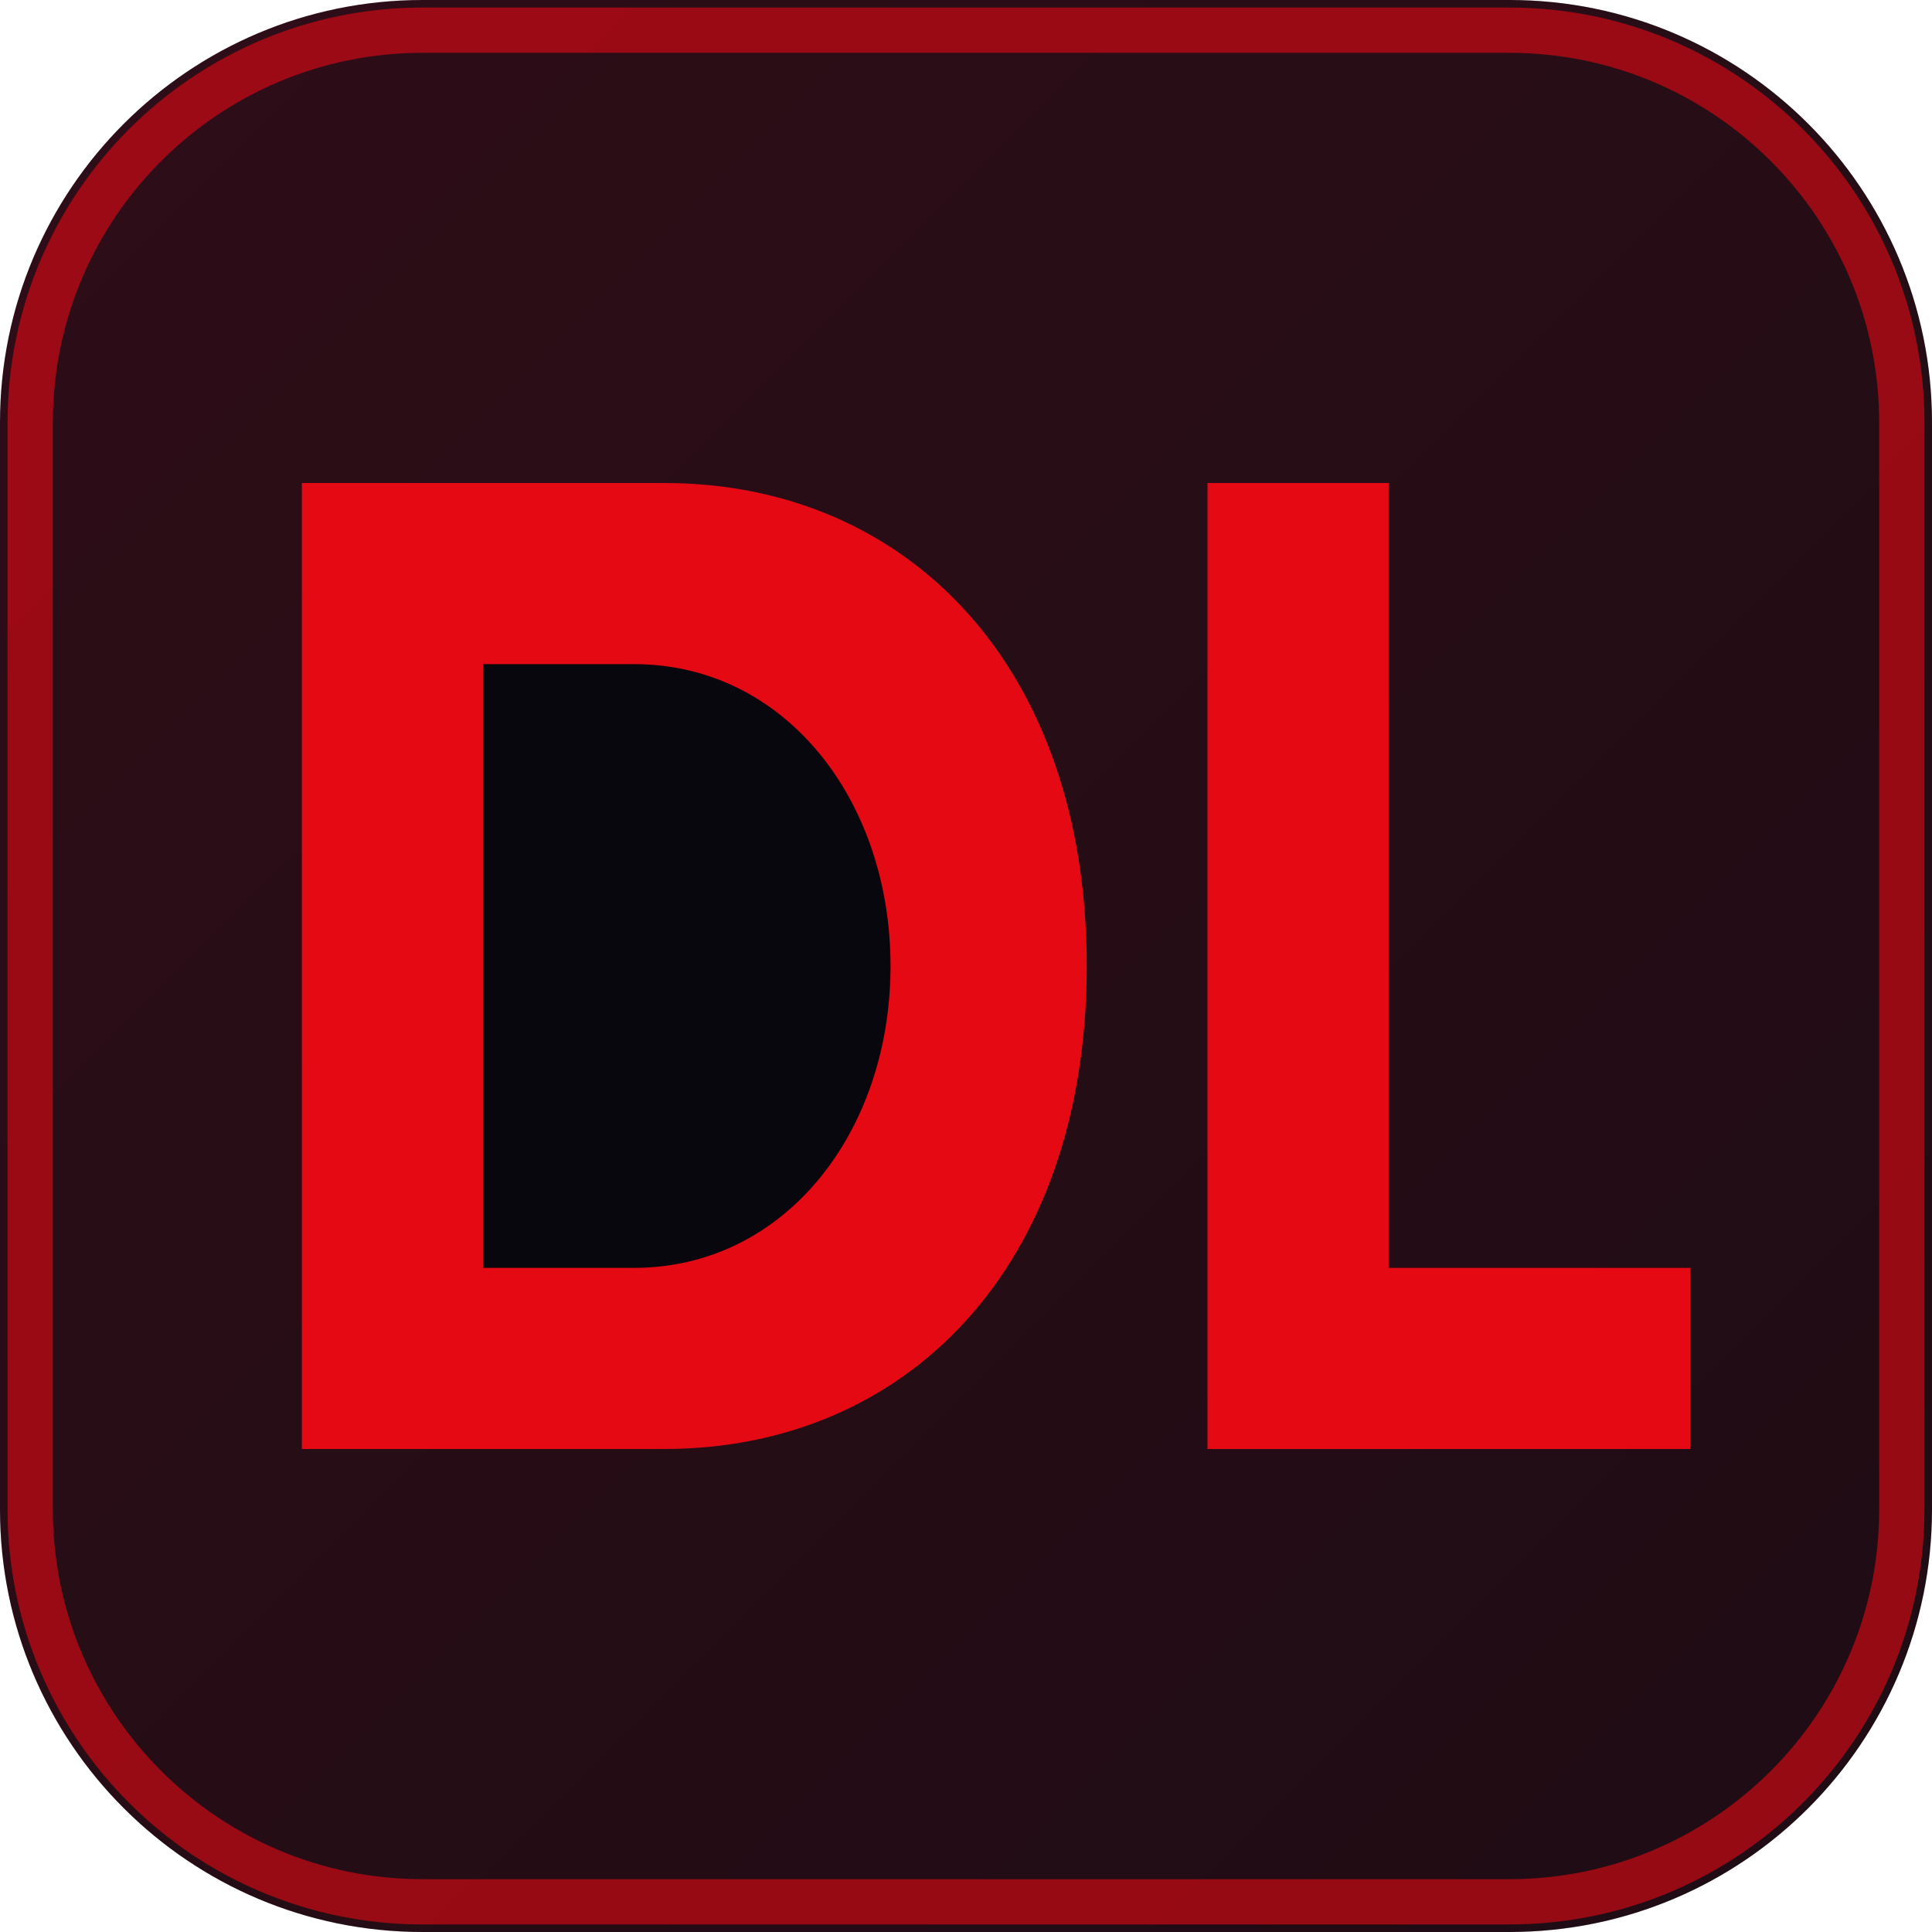
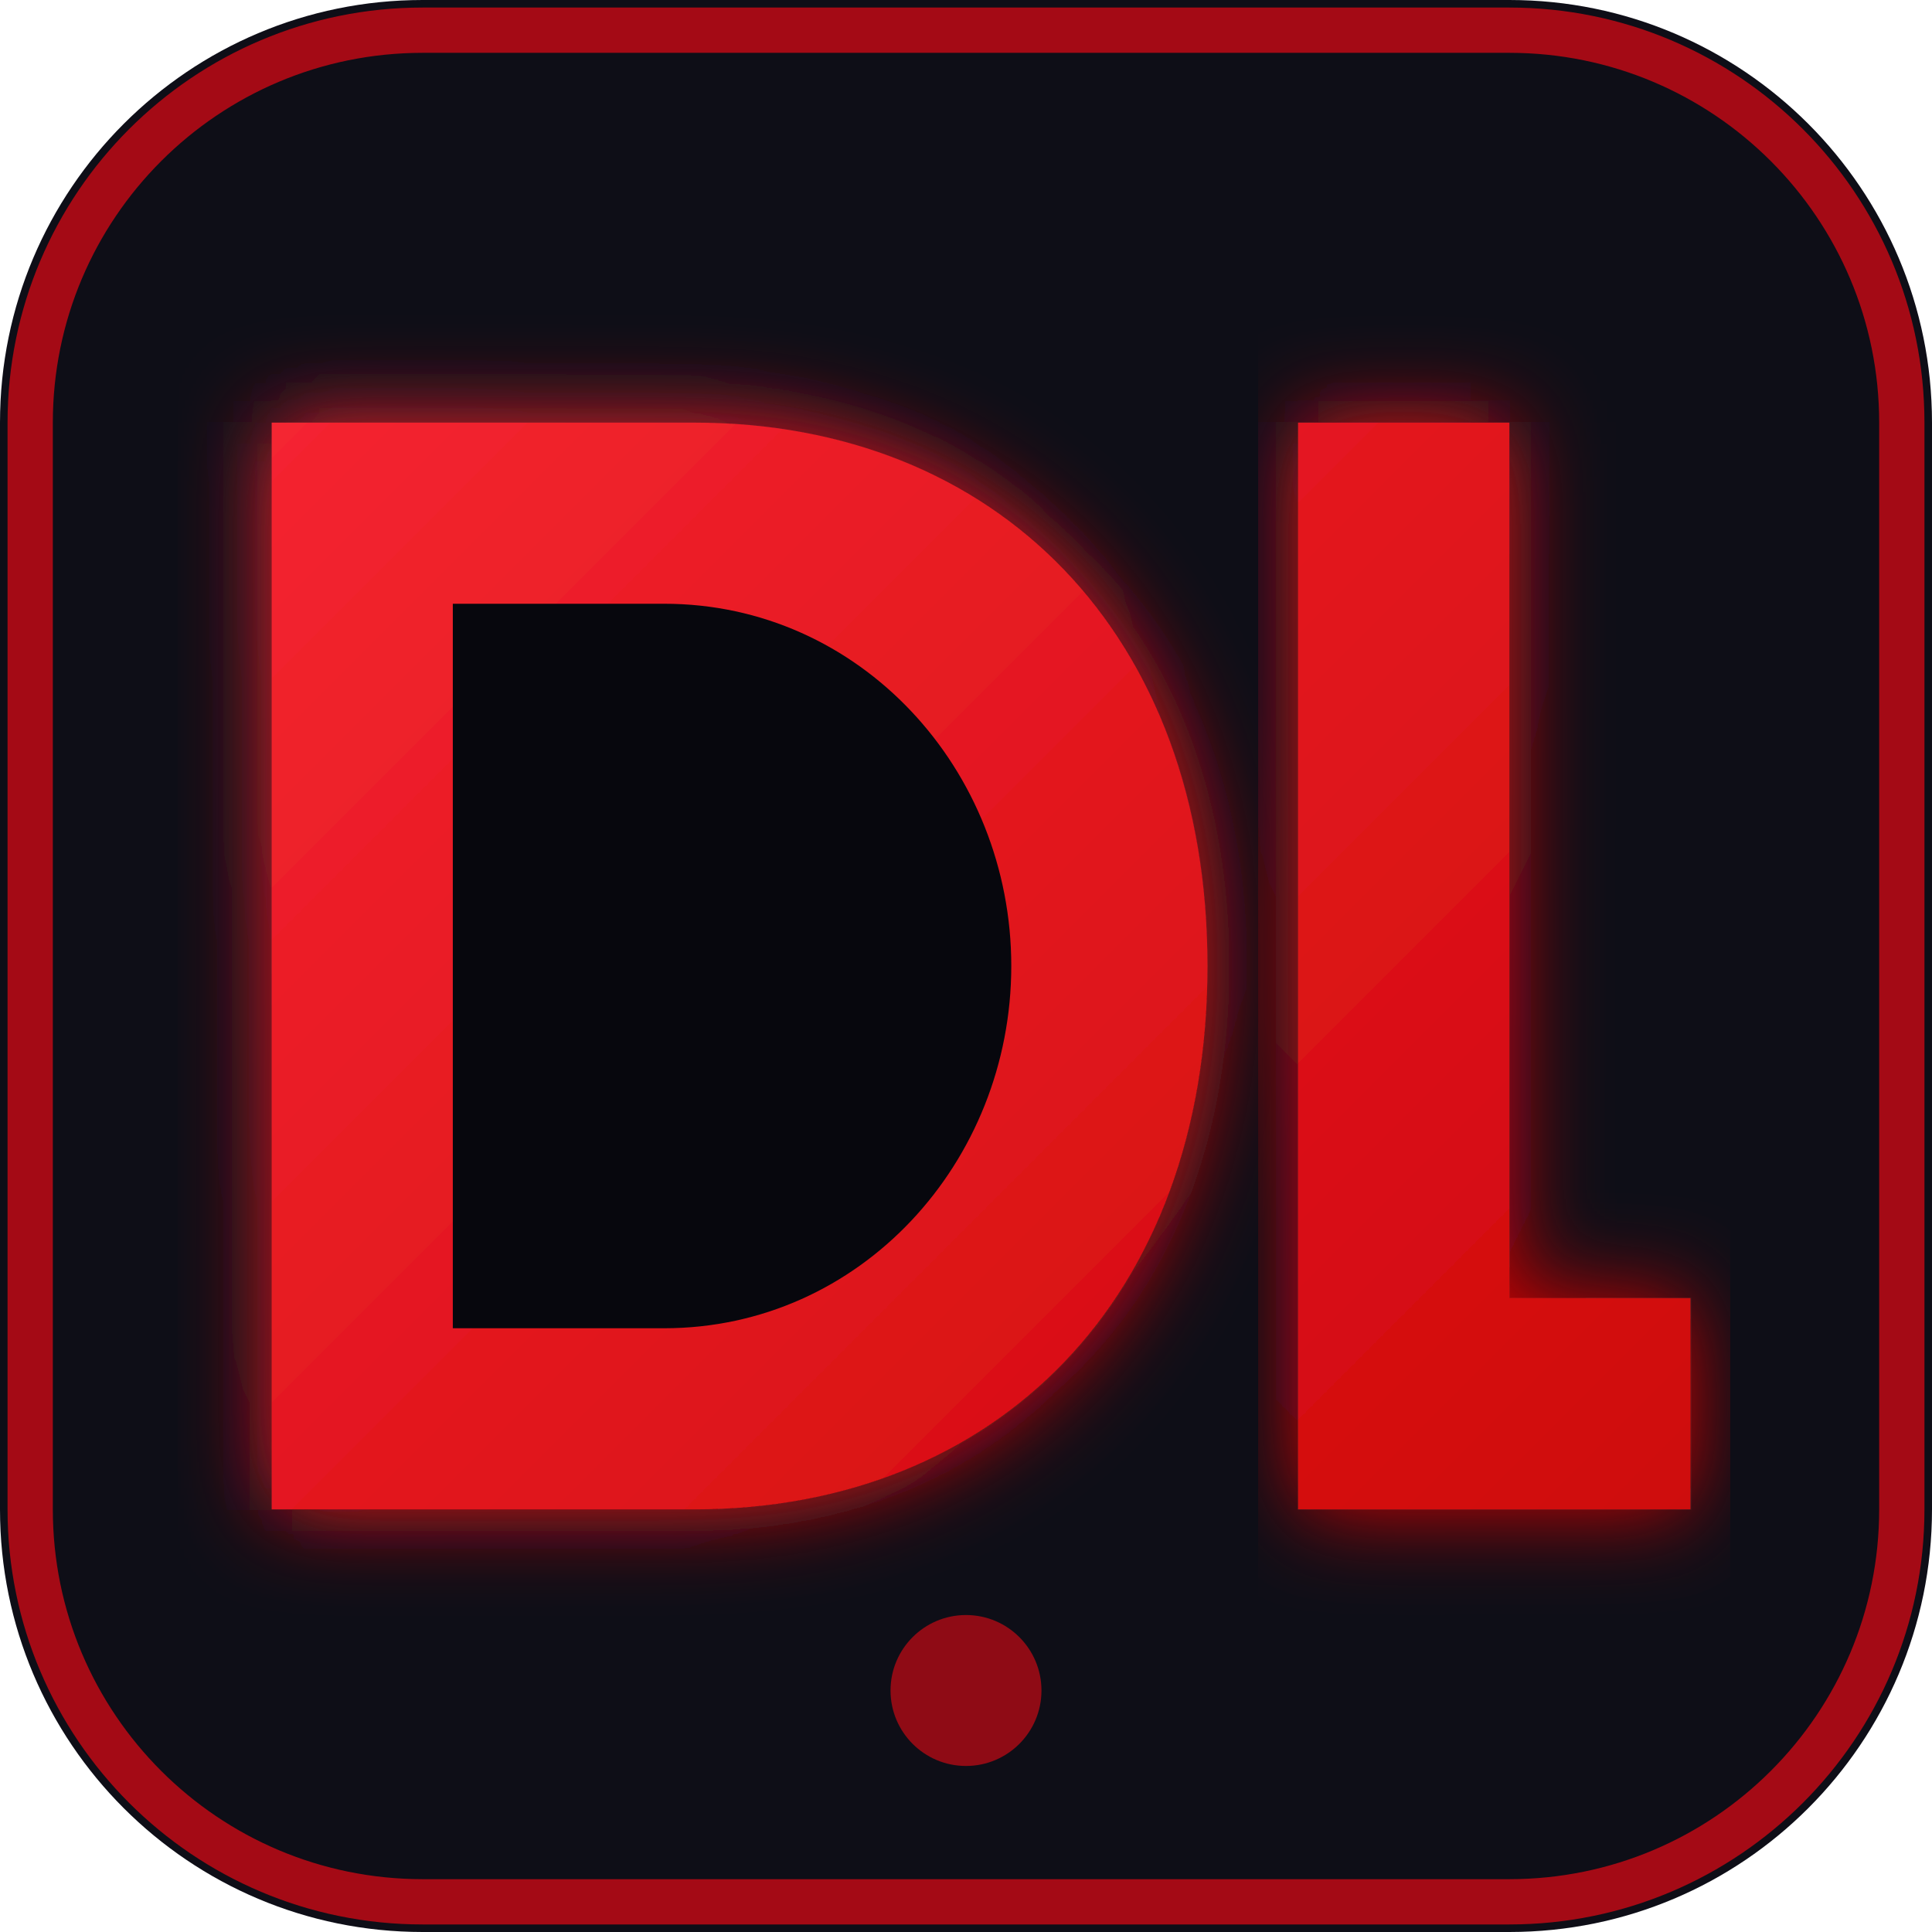
<svg xmlns="http://www.w3.org/2000/svg" viewBox="0 0 64 64" fill="none">
  <rect width="64" height="64" rx="14" fill="#0e0e17" />
-   <rect width="64" height="64" rx="14" fill="url(#grad)" opacity="0.15" />
-   <rect x="1" y="1" width="62" height="62" rx="13" stroke="#e50914" stroke-width="1.5" stroke-opacity="0.6" />
-   <path d="M10 16 L10 48 L22 48 C30 48 36 42 36 32 C36 22 30 16 22 16 Z" fill="#e50914" />
-   <path d="M16 22 L16 42 L21 42 C26 42 29.5 37.5 29.5 32 C29.5 26.5 26 22 21 22 Z" fill="#07070d" />
-   <path d="M40 16 L40 48 L56 48 L56 42 L46 42 L46 16 Z" fill="#e50914" />
+   <rect x="1" y="1" width="62" height="62" rx="13" stroke="#e50914" stroke-width="1.5" stroke-opacity="0.7" />
  <defs>
-     <linearGradient id="grad" x1="0" y1="0" x2="64" y2="64" gradientUnits="userSpaceOnUse">
-       <stop offset="0%" stop-color="#e50914" />
-       <stop offset="100%" stop-color="#7b0000" />
+     <linearGradient id="g1" x1="0" y1="0" x2="64" y2="64" gradientUnits="userSpaceOnUse">
+       <stop offset="0%" stop-color="#ff2d3b" />
+       <stop offset="100%" stop-color="#c40000" />
    </linearGradient>
+     <filter id="glow">
+       <feGaussianBlur stdDeviation="1.5" result="blur" />
+       <feMerge>
+         <feMergeNode in="blur" />
+         <feMergeNode in="SourceGraphic" />
+       </feMerge>
+     </filter>
  </defs>
+   <path d="M9 14 L9 50 L23 50 C33 50 40 43 40 32 C40 21 33 14 23 14 Z" fill="url(#g1)" filter="url(#glow)" />
+   <path d="M15 20 L15 44 L22 44 C28.5 44 33.5 38.5 33.5 32 C33.5 25.5 28.5 20 22 20 Z" fill="#07070d" />
+   <path d="M43 14 L43 50 L56 50 L56 43 L50 43 L50 14 Z" fill="url(#g1)" filter="url(#glow)" />
+   <circle cx="32" cy="56" r="2.5" fill="#e50914" opacity="0.6">
+     <animate attributeName="opacity" values="0.3;0.9;0.3" dur="2s" repeatCount="indefinite" />
+   </circle>
</svg>
